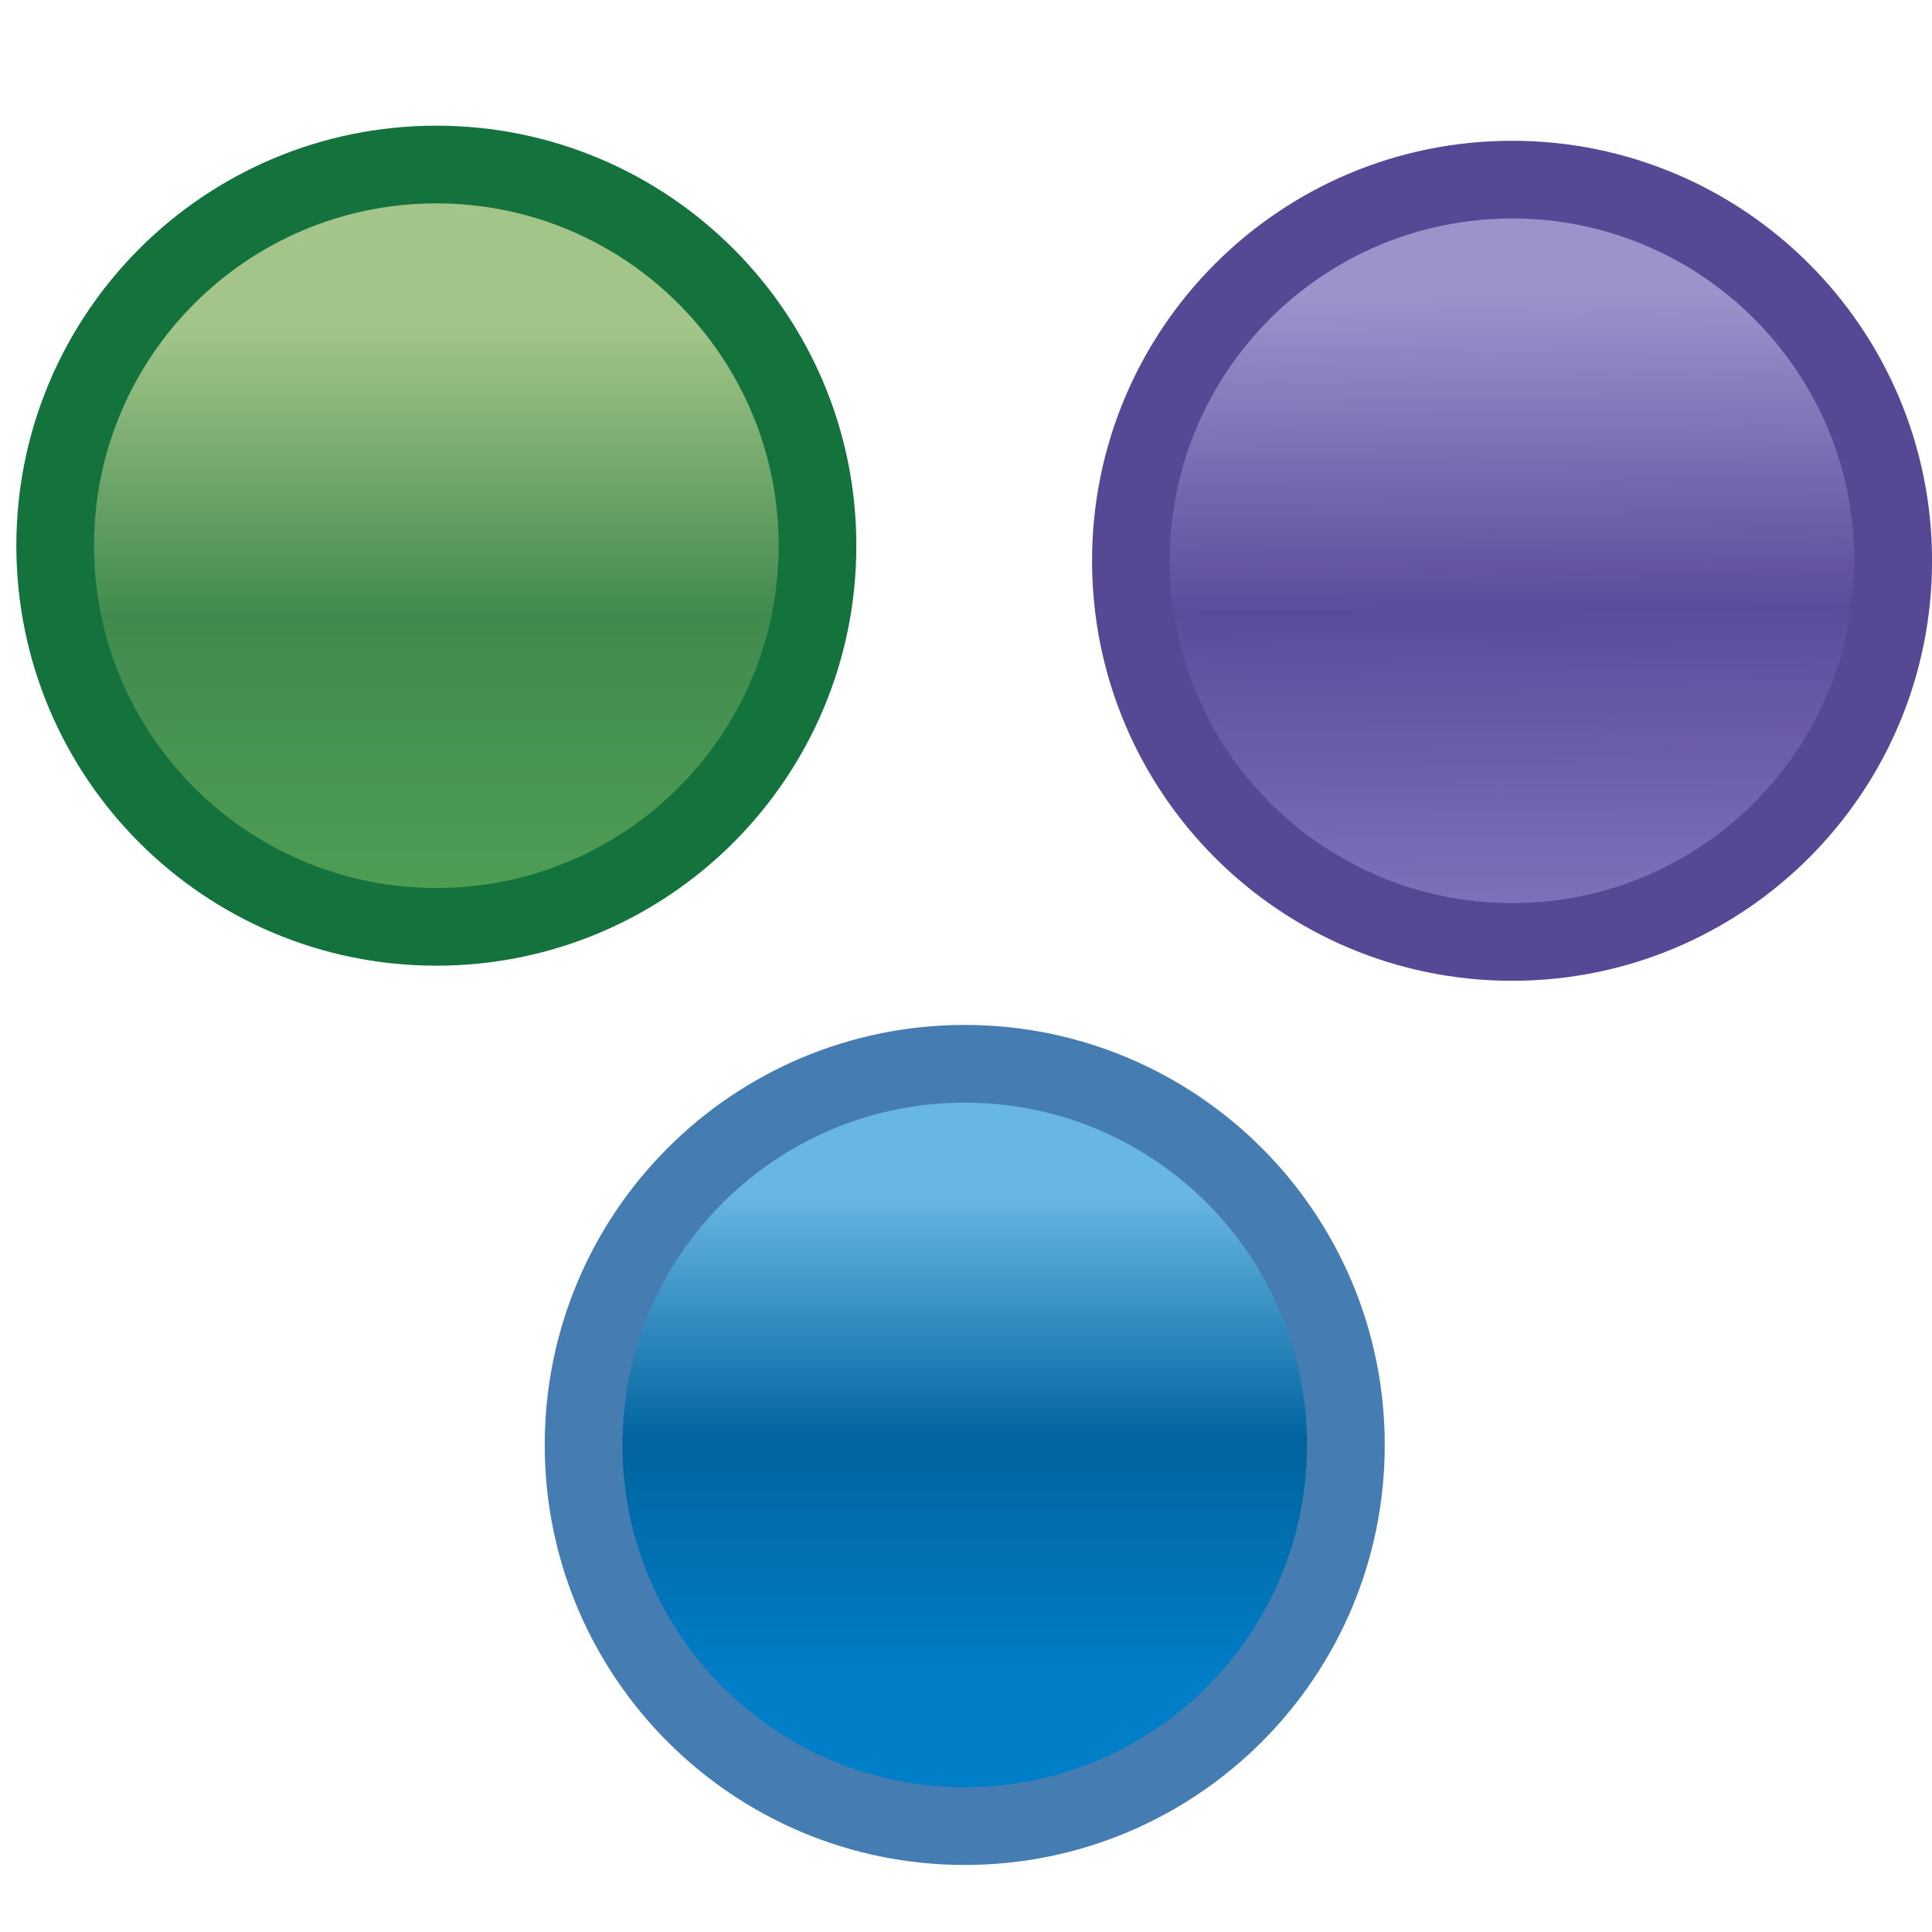
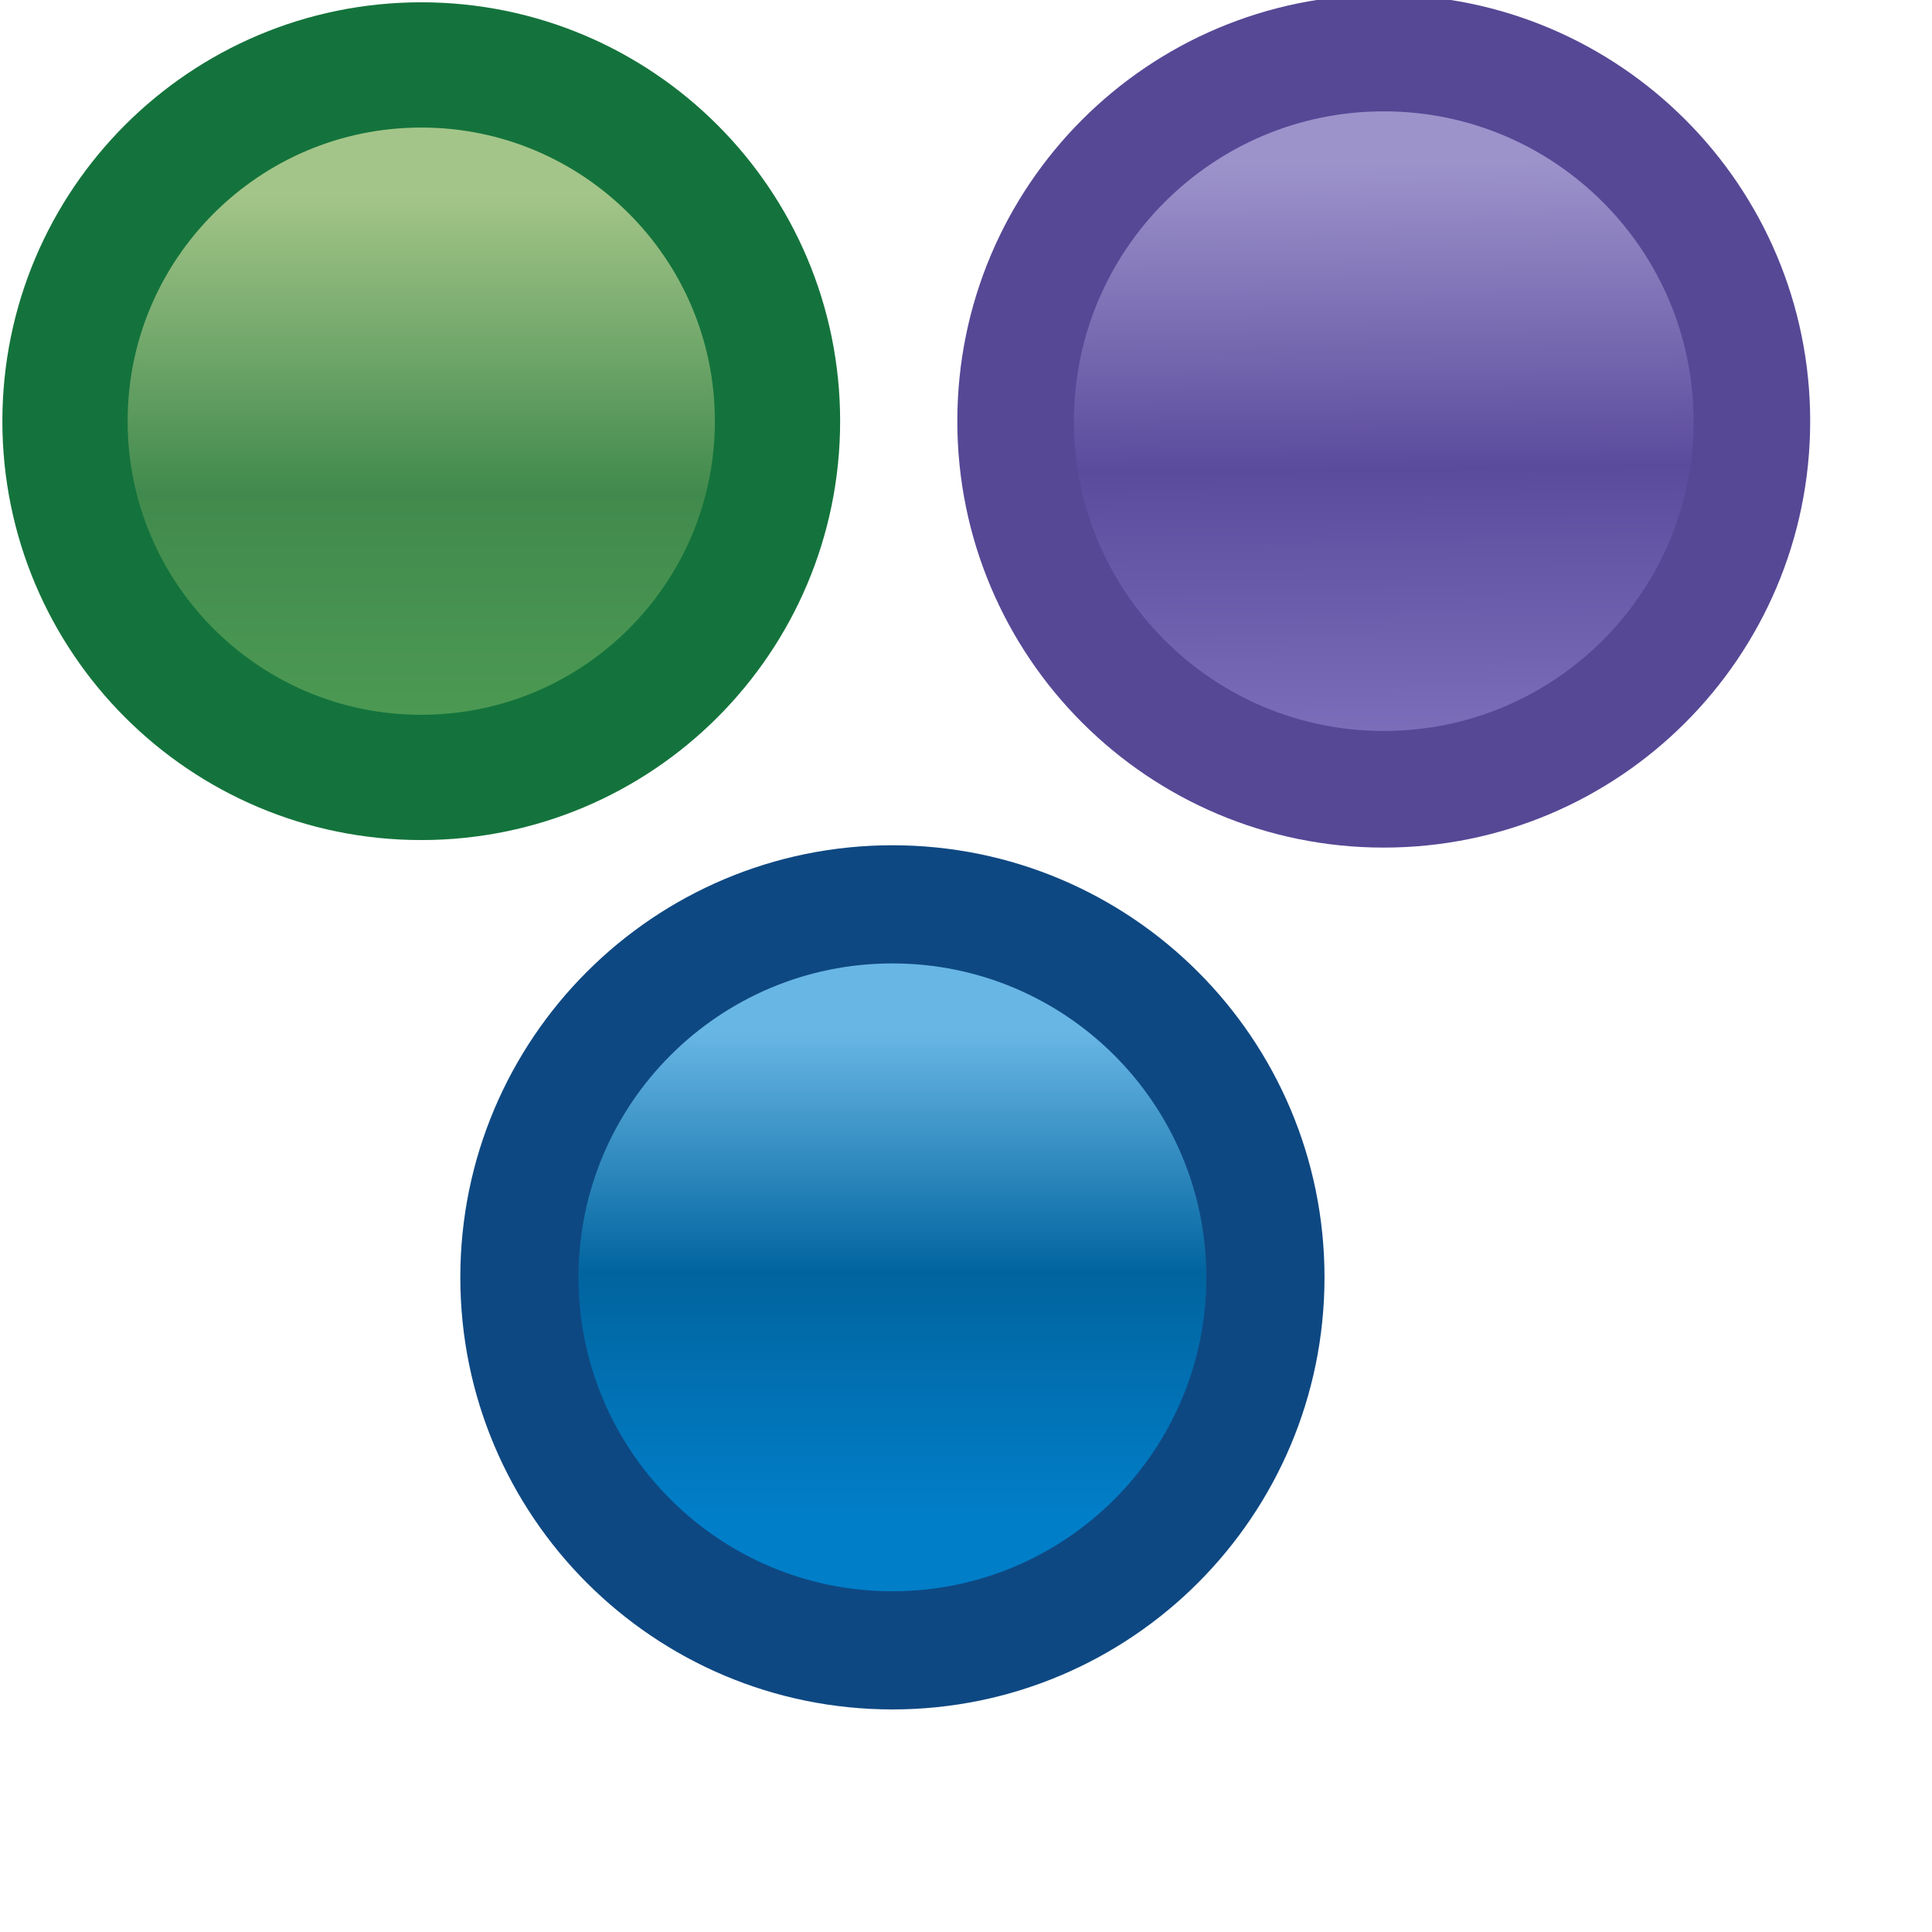
<svg xmlns="http://www.w3.org/2000/svg" xmlns:xlink="http://www.w3.org/1999/xlink" width="16" height="16" id="svg2" version="1.1">
  <defs id="defs4">
    <linearGradient id="linearGradient5782">
      <stop style="stop-color:#017ec8;stop-opacity:1;" offset="0" id="stop5784" />
      <stop id="stop5790" offset="0.5" style="stop-color:#01649f;stop-opacity:1;" />
      <stop style="stop-color:#68b6e4;stop-opacity:1;" offset="1" id="stop5786" />
    </linearGradient>
    <linearGradient id="linearGradient5844">
      <stop id="stop5846" offset="0" style="stop-color:#7d6fba;stop-opacity:1;" />
      <stop style="stop-color:#5b4b9d;stop-opacity:1;" offset="0.473" id="stop5848" />
      <stop id="stop5850" offset="1" style="stop-color:#9d93cb;stop-opacity:1;" />
    </linearGradient>
    <linearGradient id="linearGradient5832">
      <stop style="stop-color:#7d6fba;stop-opacity:1;" offset="0" id="stop5834" />
      <stop id="stop5840" offset="0.5" style="stop-color:#4b3e81;stop-opacity:1;" />
      <stop style="stop-color:#9d93cb;stop-opacity:1;" offset="1" id="stop5836" />
    </linearGradient>
    <linearGradient id="linearGradient10798-1-9-3-7-6-8-9-0-9-1-8-7">
      <stop style="stop-color:#4f9e55;stop-opacity:1" offset="0" id="stop10800-5-2-1-8-20-6-4-9-8-2-0-4" />
      <stop id="stop10806-6-8-5-3-9-24-8-4-3-2-6-8" offset="0.5" style="stop-color:#418a4d;stop-opacity:1" />
      <stop style="stop-color:#a4c589;stop-opacity:1" offset="1" id="stop10802-1-5-3-0-4-8-4-2-9-2-3-7" />
    </linearGradient>
    <linearGradient xlink:href="#linearGradient10798-1-9-3-7-6-8-9-0-9-1-8-7" id="linearGradient5058" gradientUnits="userSpaceOnUse" x1="388.637" y1="478.188" x2="388.637" y2="462.115" />
    <linearGradient xlink:href="#linearGradient5832" id="linearGradient5838" x1="4.724" y1="1067.987" x2="14.526" y2="1067.987" gradientUnits="userSpaceOnUse" />
    <linearGradient xlink:href="#linearGradient5844" id="linearGradient5842" gradientUnits="userSpaceOnUse" x1="388.075" y1="477.564" x2="387.911" y2="460.754" />
    <linearGradient xlink:href="#linearGradient5782" id="linearGradient5788" x1="4.724" y1="1067.987" x2="14.526" y2="1067.987" gradientUnits="userSpaceOnUse" />
    <linearGradient xlink:href="#linearGradient5782" id="linearGradient5792" gradientUnits="userSpaceOnUse" x1="387.939" y1="474.969" x2="387.939" y2="461.259" />
  </defs>
  <g id="layer1" style="display:inline" transform="translate(0,-1036.362)">
    <g transform="matrix(0.279033,0,0,0.279033,-100.5321,912.079)" style="display:inline" id="g11331-3-1-1">
      <g id="g13408-8" style="fill:#737986;fill-opacity:1;stroke:#595e68;stroke-opacity:1" />
    </g>
-     <g id="g5050" transform="matrix(0.8987707,0,0,0.8987707,19.13232,106.0773)">
-       <g transform="matrix(0.7895981,0,0,0.7895981,-24.86649,196.8111)" id="g6940" style="display:inline">
-         <path style="font-size:13.589px;font-style:normal;font-weight:normal;line-height:125%;letter-spacing:0px;word-spacing:0px;fill:url(#linearGradient5058);fill-opacity:1;stroke:#14733c;stroke-width:2.166;stroke-linecap:round;stroke-linejoin:round;stroke-miterlimit:4;stroke-opacity:1;stroke-dasharray:none;stroke-dashoffset:0;display:inline;font-family:Sans" id="path10796-2-6-2" d="m 398.75,468.237 c 0,5.868 -4.757,10.625 -10.625,10.625 -5.868,0 -10.625,-4.757 -10.625,-10.625 0,-5.868 4.757,-10.625 10.625,-10.625 5.868,0 10.625,4.757 10.625,10.625 z" transform="matrix(0.4186273,0,0,0.4186273,-152.8547,871.9703)" />
+     <g id="g5050" transform="matrix(0.8987707,0,0,0.8987707,19.13232,106.0773)" style="stroke-width:1.113;stroke-miterlimit:4;stroke-dasharray:none">
+       <g transform="matrix(0.7895981,0,0,0.7895981,-24.86649,195.8376)" id="g6940" style="stroke-width:1.409;stroke-miterlimit:4;stroke-dasharray:none;display:inline">
+         <path style="font-size:13.589px;font-style:normal;font-weight:normal;line-height:125%;letter-spacing:0px;word-spacing:0px;fill:url(#linearGradient5058);fill-opacity:1;stroke:#14733c;stroke-width:3.366;stroke-linecap:round;stroke-linejoin:round;stroke-miterlimit:4;stroke-opacity:1;stroke-dasharray:none;stroke-dashoffset:0;display:inline;font-family:Sans" id="path10796-2-6-2" d="m 397.698,468.237 a 9.573,9.573 0 1 1 -19.146,0 9.573,9.573 0 1 1 19.146,0 z" transform="matrix(0.4342755,0,0,0.4342755,-159.1043,864.4231)" />
      </g>
-       <g transform="matrix(0.7895981,0,0,0.7895981,-14.95458,196.9502)" id="g6940-5" style="display:inline;stroke:#564895;stroke-opacity:1;fill:url(#linearGradient5838);fill-opacity:1">
-         <path style="font-size:13.589px;font-style:normal;font-weight:normal;line-height:125%;letter-spacing:0px;word-spacing:0px;fill:url(#linearGradient5842);fill-opacity:1;stroke:#564895;stroke-width:2.166;stroke-linecap:round;stroke-linejoin:round;stroke-miterlimit:4;stroke-opacity:1;stroke-dasharray:none;stroke-dashoffset:0;display:inline;font-family:Sans" id="path10796-2-6-2-7" d="m 398.75,468.237 c 0,5.868 -4.757,10.625 -10.625,10.625 -5.868,0 -10.625,-4.757 -10.625,-10.625 0,-5.868 4.757,-10.625 10.625,-10.625 5.868,0 10.625,4.757 10.625,10.625 z" transform="matrix(0.4186273,0,0,0.4186273,-152.8547,871.9703)" />
+       <g transform="matrix(0.7626054,0,0,0.7626054,-15.87695,224.4915)" id="g6940-5" style="fill:url(#linearGradient5838);fill-opacity:1;stroke:#564895;stroke-width:1.409;stroke-miterlimit:4;stroke-opacity:1;stroke-dasharray:none;display:inline">
+         <path style="font-size:13.589px;font-style:normal;font-weight:normal;line-height:125%;letter-spacing:0px;word-spacing:0px;fill:url(#linearGradient5842);fill-opacity:1;stroke:#564895;stroke-width:3.366;stroke-linecap:round;stroke-linejoin:round;stroke-miterlimit:4;stroke-opacity:1;stroke-dasharray:none;stroke-dashoffset:0;display:inline;font-family:Sans" id="path10796-2-6-2-7" d="m 398.75,468.237 c 0,5.868 -4.757,10.625 -10.625,10.625 -5.868,0 -10.625,-4.757 -10.625,-10.625 0,-5.868 4.757,-10.625 10.625,-10.625 5.868,0 10.625,4.757 10.625,10.625 z" transform="matrix(0.4186273,0,0,0.4186273,-152.8547,871.9703)" />
      </g>
-       <g transform="matrix(0.7895981,0,0,0.7895981,-19.99768,205.0972)" id="g6940-5-7" style="display:inline;stroke:#457cb2;stroke-opacity:1;fill:url(#linearGradient5788);fill-opacity:1">
-         <path style="font-size:13.589px;font-style:normal;font-weight:normal;line-height:125%;letter-spacing:0px;word-spacing:0px;fill:url(#linearGradient5792);fill-opacity:1;stroke:#457cb2;stroke-width:2.166;stroke-linecap:round;stroke-linejoin:round;stroke-miterlimit:4;stroke-opacity:1;stroke-dasharray:none;stroke-dashoffset:0;display:inline;font-family:Sans" id="path10796-2-6-2-7-5" d="m 398.75,468.237 c 0,5.868 -4.757,10.625 -10.625,10.625 -5.868,0 -10.625,-4.757 -10.625,-10.625 0,-5.868 4.757,-10.625 10.625,-10.625 5.868,0 10.625,4.757 10.625,10.625 z" transform="matrix(0.4186273,0,0,0.4186273,-152.8547,871.9703)" />
+       <g transform="matrix(0.7727276,0,0,0.7727276,-20.54709,222.8604)" id="g6940-5-7" style="fill:url(#linearGradient5788);fill-opacity:1;stroke:#457cb2;stroke-width:1.409;stroke-miterlimit:4;stroke-opacity:1;stroke-dasharray:none;display:inline">
+         <path style="font-size:13.589px;font-style:normal;font-weight:normal;line-height:125%;letter-spacing:0px;word-spacing:0px;fill:url(#linearGradient5792);fill-opacity:1;stroke:#0e4882;stroke-width:3.366;stroke-linecap:round;stroke-linejoin:round;stroke-miterlimit:4;stroke-opacity:1;stroke-dasharray:none;stroke-dashoffset:0;display:inline;font-family:Sans" id="path10796-2-6-2-7-5" d="m 398.75,468.237 c 0,5.868 -4.757,10.625 -10.625,10.625 -5.868,0 -10.625,-4.757 -10.625,-10.625 0,-5.868 4.757,-10.625 10.625,-10.625 5.868,0 10.625,4.757 10.625,10.625 z" transform="matrix(0.4186273,0,0,0.4186273,-152.796,870.3008)" />
      </g>
    </g>
  </g>
</svg>
